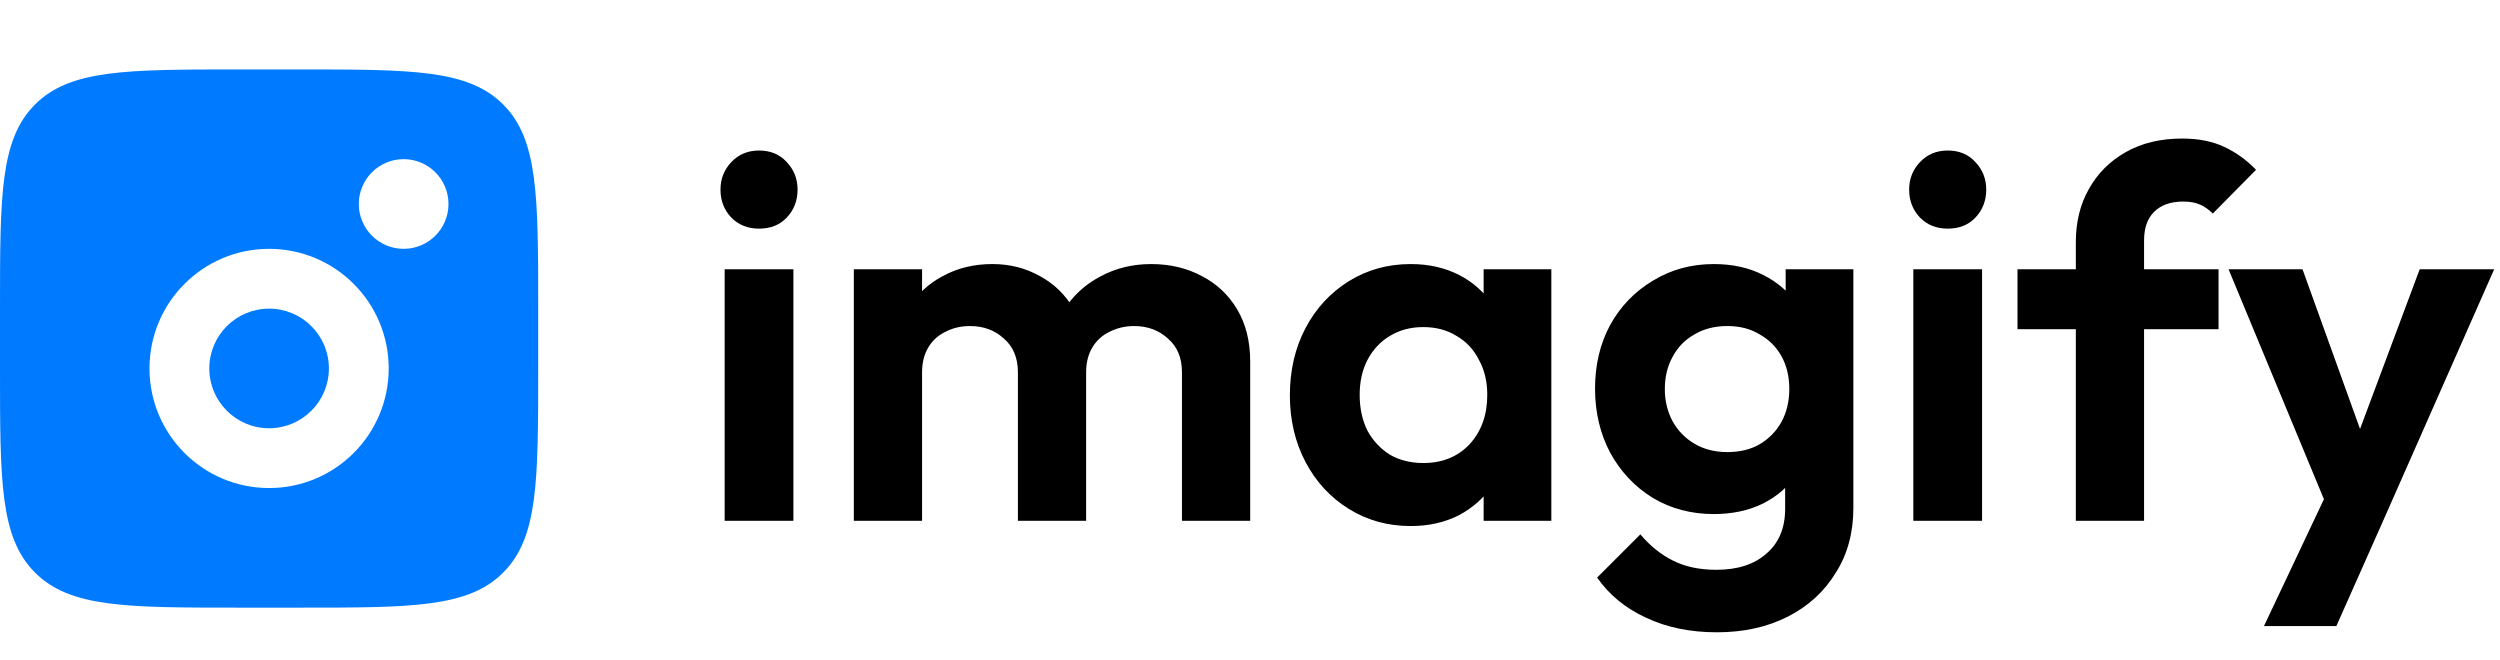
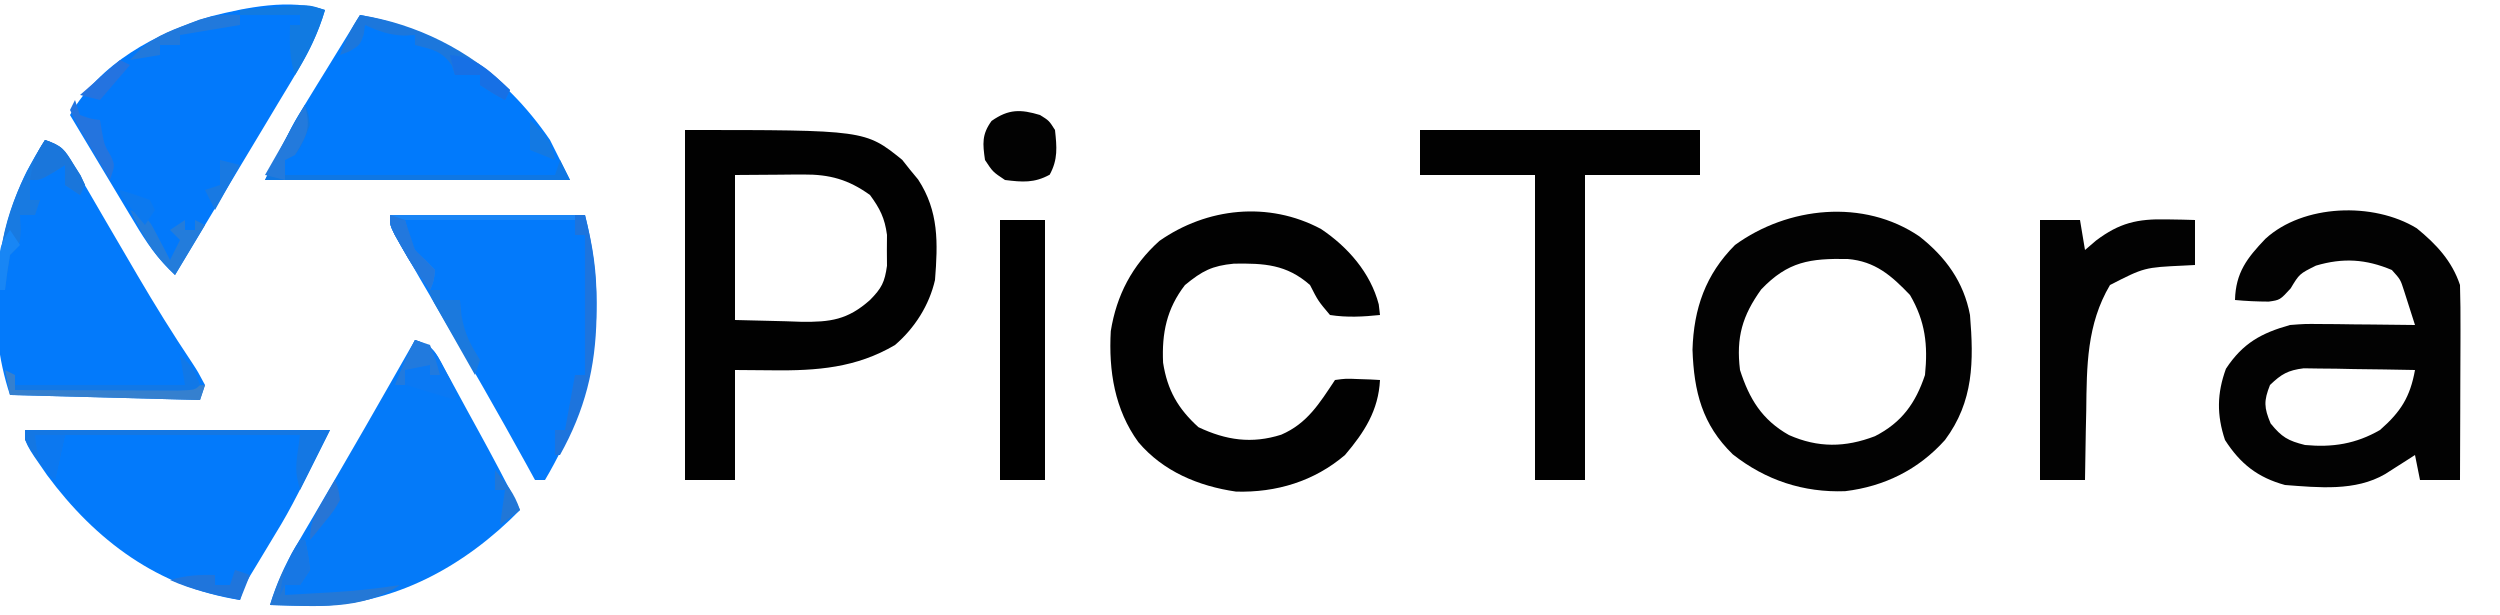
- <svg xmlns="http://www.w3.org/2000/svg" width="144" height="38" viewBox="0 0 144 38" fill="none">
-   <path d="M41.74 30V15.51H45.7V30H41.74ZM43.72 13.17C43.08 13.17 42.55 12.96 42.13 12.54C41.71 12.1 41.5 11.56 41.5 10.92C41.5 10.3 41.71 9.77 42.13 9.33C42.55 8.89 43.08 8.67 43.72 8.67C44.38 8.67 44.91 8.89 45.31 9.33C45.73 9.77 45.94 10.3 45.94 10.92C45.94 11.56 45.73 12.1 45.31 12.54C44.91 12.96 44.38 13.17 43.72 13.17ZM49.181 30V15.51H53.111V30H49.181ZM58.631 30V21.45C58.631 20.61 58.361 19.96 57.821 19.5C57.301 19.02 56.651 18.78 55.871 18.78C55.351 18.78 54.881 18.89 54.461 19.11C54.041 19.31 53.711 19.61 53.471 20.01C53.231 20.41 53.111 20.89 53.111 21.45L51.581 20.7C51.581 19.58 51.821 18.61 52.301 17.79C52.801 16.97 53.471 16.34 54.311 15.9C55.151 15.44 56.101 15.21 57.161 15.21C58.161 15.21 59.071 15.44 59.891 15.9C60.711 16.34 61.361 16.97 61.841 17.79C62.321 18.59 62.561 19.56 62.561 20.7V30H58.631ZM68.081 30V21.45C68.081 20.61 67.811 19.96 67.271 19.5C66.751 19.02 66.101 18.78 65.321 18.78C64.821 18.78 64.351 18.89 63.911 19.11C63.491 19.31 63.161 19.61 62.921 20.01C62.681 20.41 62.561 20.89 62.561 21.45L60.311 20.91C60.391 19.75 60.701 18.75 61.241 17.91C61.781 17.05 62.491 16.39 63.371 15.93C64.251 15.45 65.231 15.21 66.311 15.21C67.391 15.21 68.361 15.44 69.221 15.9C70.081 16.34 70.761 16.98 71.261 17.82C71.761 18.66 72.011 19.66 72.011 20.82V30H68.081ZM81.257 30.3C79.937 30.3 78.747 29.97 77.687 29.31C76.627 28.65 75.797 27.75 75.197 26.61C74.597 25.47 74.297 24.19 74.297 22.77C74.297 21.33 74.597 20.04 75.197 18.9C75.797 17.76 76.627 16.86 77.687 16.2C78.747 15.54 79.937 15.21 81.257 15.21C82.297 15.21 83.227 15.42 84.047 15.84C84.867 16.26 85.517 16.85 85.997 17.61C86.497 18.35 86.767 19.19 86.807 20.13V25.35C86.767 26.31 86.497 27.16 85.997 27.9C85.517 28.64 84.867 29.23 84.047 29.67C83.227 30.09 82.297 30.3 81.257 30.3ZM81.977 26.67C83.077 26.67 83.967 26.31 84.647 25.59C85.327 24.85 85.667 23.9 85.667 22.74C85.667 21.98 85.507 21.31 85.187 20.73C84.887 20.13 84.457 19.67 83.897 19.35C83.357 19.01 82.717 18.84 81.977 18.84C81.257 18.84 80.617 19.01 80.057 19.35C79.517 19.67 79.087 20.13 78.767 20.73C78.467 21.31 78.317 21.98 78.317 22.74C78.317 23.52 78.467 24.21 78.767 24.81C79.087 25.39 79.517 25.85 80.057 26.19C80.617 26.51 81.257 26.67 81.977 26.67ZM85.457 30V26.1L86.087 22.56L85.457 19.08V15.51H89.357V30H85.457ZM98.894 36.42C97.354 36.42 95.994 36.14 94.814 35.58C93.634 35.04 92.694 34.27 91.994 33.27L94.484 30.78C95.044 31.44 95.664 31.94 96.344 32.28C97.044 32.64 97.884 32.82 98.864 32.82C100.084 32.82 101.044 32.51 101.744 31.89C102.464 31.27 102.824 30.41 102.824 29.31V25.68L103.484 22.5L102.854 19.32V15.51H106.754V29.25C106.754 30.69 106.414 31.94 105.734 33C105.074 34.08 104.154 34.92 102.974 35.52C101.794 36.12 100.434 36.42 98.894 36.42ZM98.714 29.61C97.414 29.61 96.244 29.3 95.204 28.68C94.164 28.04 93.344 27.17 92.744 26.07C92.164 24.97 91.874 23.74 91.874 22.38C91.874 21.02 92.164 19.8 92.744 18.72C93.344 17.64 94.164 16.79 95.204 16.17C96.244 15.53 97.414 15.21 98.714 15.21C99.794 15.21 100.744 15.42 101.564 15.84C102.404 16.26 103.064 16.84 103.544 17.58C104.024 18.3 104.284 19.15 104.324 20.13V24.69C104.284 25.65 104.014 26.51 103.514 27.27C103.034 28.01 102.374 28.59 101.534 29.01C100.714 29.41 99.774 29.61 98.714 29.61ZM99.494 26.04C100.214 26.04 100.834 25.89 101.354 25.59C101.894 25.27 102.314 24.84 102.614 24.3C102.914 23.74 103.064 23.11 103.064 22.41C103.064 21.69 102.914 21.06 102.614 20.52C102.314 19.98 101.894 19.56 101.354 19.26C100.834 18.94 100.214 18.78 99.494 18.78C98.774 18.78 98.144 18.94 97.604 19.26C97.064 19.56 96.644 19.99 96.344 20.55C96.044 21.09 95.894 21.71 95.894 22.41C95.894 23.09 96.044 23.71 96.344 24.27C96.644 24.81 97.064 25.24 97.604 25.56C98.144 25.88 98.774 26.04 99.494 26.04ZM110.207 30V15.51H114.167V30H110.207ZM112.187 13.17C111.547 13.17 111.017 12.96 110.597 12.54C110.177 12.1 109.967 11.56 109.967 10.92C109.967 10.3 110.177 9.77 110.597 9.33C111.017 8.89 111.547 8.67 112.187 8.67C112.847 8.67 113.377 8.89 113.777 9.33C114.197 9.77 114.407 10.3 114.407 10.92C114.407 11.56 114.197 12.1 113.777 12.54C113.377 12.96 112.847 13.17 112.187 13.17ZM119.568 30V13.95C119.568 12.79 119.818 11.77 120.318 10.89C120.818 9.99 121.528 9.28 122.448 8.76C123.368 8.24 124.448 7.98 125.688 7.98C126.628 7.98 127.438 8.14 128.118 8.46C128.798 8.78 129.408 9.22 129.948 9.78L127.458 12.3C127.238 12.08 126.998 11.91 126.738 11.79C126.478 11.67 126.148 11.61 125.748 11.61C125.028 11.61 124.468 11.81 124.068 12.21C123.688 12.59 123.498 13.14 123.498 13.86V30H119.568ZM116.208 18.96V15.51H127.788V18.96H116.208ZM134.425 30.12L128.365 15.51H132.625L136.645 26.67H135.205L139.375 15.51H143.665L137.215 30.12H134.425ZM130.405 36.06L134.815 26.73L137.215 30.12L134.575 36.06H130.405Z" fill="black" />
-   <path fill-rule="evenodd" clip-rule="evenodd" d="M0 17.778C0 11.283 -2.05305e-07 8.035 2.018 6.018C4.035 4 7.283 4 13.778 4H17.222C23.717 4 26.965 4 28.982 6.018C31 8.035 31 11.283 31 17.778V21.222C31 27.717 31 30.965 28.982 32.982C26.965 35 23.717 35 17.222 35H13.778C7.283 35 4.035 35 2.018 32.982C-2.05305e-07 30.965 0 27.717 0 21.222V17.778ZM25.833 11.75C25.833 13.177 24.677 14.333 23.25 14.333C21.823 14.333 20.667 13.177 20.667 11.75C20.667 10.323 21.823 9.167 23.25 9.167C24.677 9.167 25.833 10.323 25.833 11.75ZM18.944 21.222C18.944 23.125 17.402 24.667 15.5 24.667C13.598 24.667 12.056 23.125 12.056 21.222C12.056 19.32 13.598 17.778 15.5 17.778C17.402 17.778 18.944 19.32 18.944 21.222ZM22.389 21.222C22.389 25.027 19.305 28.111 15.5 28.111C11.695 28.111 8.611 25.027 8.611 21.222C8.611 17.418 11.695 14.333 15.5 14.333C19.305 14.333 22.389 17.418 22.389 21.222Z" fill="#007AFF" />
+ <svg xmlns="http://www.w3.org/2000/svg" version="1.1" width="500" height="123">
+   <path d="M0 0 C36.038 0 36.038 0 43.438 5.965 C43.953 6.616 44.469 7.267 45 7.938 C45.536 8.586 46.072 9.234 46.625 9.902 C50.793 16.261 50.584 22.612 50 30 C48.847 35.052 45.932 39.632 42 43 C34.258 47.57 26.364 48.166 17.562 48.062 C15.067 48.042 12.571 48.021 10 48 C10 55.26 10 62.52 10 70 C6.7 70 3.4 70 0 70 C0 46.9 0 23.8 0 0 Z M10 9 C10 18.57 10 28.14 10 38 C13.341 38.083 16.683 38.165 20.125 38.25 C21.688 38.305 21.688 38.305 23.282 38.36 C29.038 38.429 32.521 37.991 37 34 C39.329 31.637 39.935 30.464 40.398 27.16 C40.391 26.138 40.383 25.116 40.375 24.062 C40.383 23.043 40.39 22.023 40.398 20.973 C39.946 17.601 38.995 15.732 37 13 C32.675 9.895 28.934 8.865 23.672 8.902 C22.591 8.906 22.591 8.906 21.487 8.91 C20.132 8.924 20.132 8.924 18.75 8.938 C14.419 8.968 14.419 8.968 10 9 Z " fill="#010101" transform="translate(137,26)" />
+   <path d="M0 0 C3.905 3.183 7.045 6.534 8.648 11.344 C8.734 14.293 8.764 17.219 8.746 20.168 C8.745 21.029 8.743 21.891 8.742 22.778 C8.736 25.529 8.724 28.28 8.711 31.031 C8.706 32.896 8.701 34.762 8.697 36.627 C8.686 41.199 8.669 45.771 8.648 50.344 C6.008 50.344 3.368 50.344 0.648 50.344 C0.318 48.694 -0.012 47.044 -0.352 45.344 C-0.894 45.693 -1.437 46.042 -1.996 46.402 C-2.712 46.857 -3.427 47.312 -4.164 47.781 C-5.226 48.46 -5.226 48.46 -6.309 49.152 C-12.306 52.65 -19.644 51.847 -26.352 51.344 C-31.791 49.854 -35.289 47.122 -38.352 42.344 C-40.028 37.315 -39.958 33.003 -38.164 28.094 C-34.805 22.997 -31.133 20.97 -25.352 19.344 C-22.375 19.117 -22.375 19.117 -19.297 19.148 C-17.634 19.158 -17.634 19.158 -15.938 19.168 C-14.795 19.185 -13.653 19.201 -12.477 19.219 C-10.729 19.232 -10.729 19.232 -8.945 19.246 C-6.081 19.27 -3.216 19.302 -0.352 19.344 C-0.812 17.884 -1.28 16.426 -1.75 14.969 C-2.01 14.157 -2.269 13.345 -2.537 12.508 C-3.26 10.241 -3.26 10.241 -4.977 8.344 C-10.188 6.149 -14.748 5.871 -20.164 7.469 C-23.47 9.115 -23.47 9.115 -25.227 12.031 C-27.352 14.344 -27.352 14.344 -29.594 14.664 C-31.866 14.657 -34.09 14.561 -36.352 14.344 C-36.214 8.85 -33.925 5.94 -30.281 2.113 C-22.727 -4.814 -8.686 -5.31 0 0 Z M-29.352 31.344 C-30.614 34.541 -30.56 35.846 -29.227 39.031 C-27.005 41.772 -25.76 42.492 -22.352 43.344 C-16.823 43.865 -12.156 43.115 -7.352 40.344 C-3.201 36.705 -1.33 33.769 -0.352 28.344 C-4.435 28.257 -8.518 28.203 -12.602 28.156 C-14.34 28.119 -14.34 28.119 -16.113 28.08 C-17.228 28.07 -18.343 28.061 -19.492 28.051 C-20.519 28.035 -21.545 28.019 -22.603 28.003 C-25.756 28.394 -27.082 29.158 -29.352 31.344 Z " fill="#020202" transform="translate(483.3516,45.65625)" />
+   <path d="M0 0 C5.22 4.102 8.856 9.074 10.109 15.711 C10.872 24.974 10.857 32.98 5.109 40.711 C-0.174 46.61 -6.987 49.998 -14.863 50.949 C-23.215 51.246 -30.742 48.764 -37.328 43.586 C-43.464 37.626 -45.101 31.035 -45.391 22.648 C-45.141 14.433 -42.782 7.602 -36.891 1.711 C-26.343 -5.96 -11.165 -7.613 0 0 Z M-31.641 10.586 C-35.431 15.851 -36.685 20.198 -35.891 26.711 C-34.029 32.492 -31.499 36.674 -26.105 39.719 C-20.265 42.297 -14.858 42.226 -8.906 39.953 C-3.538 37.223 -0.762 33.326 1.109 27.711 C1.711 21.741 1.194 16.985 -1.891 11.711 C-5.589 7.838 -8.858 4.958 -14.379 4.508 C-21.867 4.384 -26.269 4.97 -31.641 10.586 Z " fill="#020202" transform="translate(383.8906,47.28906)" />
+   <path d="M0 0 C-1.3 4.31 -2.959 7.932 -5.273 11.789 C-5.928 12.887 -6.583 13.985 -7.258 15.116 C-7.963 16.286 -8.669 17.455 -9.375 18.625 C-10.094 19.826 -10.813 21.028 -11.531 22.23 C-13.337 25.248 -15.149 28.262 -16.963 31.276 C-18.555 33.922 -20.141 36.572 -21.727 39.223 C-24.478 43.819 -27.237 48.411 -30 53 C-33.414 49.881 -35.768 46.43 -38.109 42.484 C-38.481 41.869 -38.853 41.253 -39.236 40.618 C-40.413 38.665 -41.581 36.708 -42.75 34.75 C-43.55 33.419 -44.351 32.088 -45.152 30.758 C-47.108 27.509 -49.056 24.256 -51 21 C-45.001 10.594 -33.986 4.688 -22.75 1.25 C-15.729 -0.515 -6.98 -2.327 0 0 Z " fill="#0279FB" transform="translate(65,2)" />
+   <path d="M0 0 C4.048 1.349 4.445 3.085 6.469 6.793 C6.79 7.377 7.112 7.96 7.443 8.562 C8.471 10.432 9.485 12.31 10.5 14.188 C11.183 15.433 11.866 16.679 12.551 17.924 C15.462 23.237 18.315 28.567 21 34 C9.926 45.253 -4.092 53.014 -20.108 53.196 C-23.074 53.184 -26.036 53.108 -29 53 C-27.726 48.819 -26.153 45.233 -23.945 41.465 C-23.336 40.417 -22.726 39.37 -22.098 38.291 C-21.447 37.184 -20.796 36.078 -20.125 34.938 C-19.114 33.203 -18.102 31.468 -17.092 29.732 C-16.407 28.557 -15.721 27.382 -15.035 26.207 C-11.673 20.452 -8.363 14.666 -5.062 8.875 C-4.549 7.975 -4.035 7.075 -3.506 6.148 C-2.337 4.099 -1.168 2.05 0 0 Z " fill="#047AF9" transform="translate(83,68)" />
+   <path d="M0 0 C12.87 0 25.74 0 39 0 C43.829 19.315 41.001 36.011 31 53 C30.34 53 29.68 53 29 53 C28.441 51.979 27.881 50.958 27.305 49.906 C21.659 39.652 15.84 29.508 9.912 19.414 C7.278 14.926 4.652 10.435 2.082 5.91 C1.678 5.201 1.275 4.492 0.859 3.762 C0 2 0 2 0 0 Z " fill="#037AFB" transform="translate(78,43)" />
+   <path d="M0 0 C20.13 0 40.26 0 61 0 C53.005 15.989 53.005 15.989 48.625 23.188 C47.76 24.617 46.898 26.048 46.039 27.48 C45.485 28.392 45.485 28.392 44.92 29.321 C43.848 31.159 43.848 31.159 43 34 C26.634 31.46 14.1 22.112 4.406 9.012 C-0 2.708 -0 2.708 0 0 Z " fill="#037AFB" transform="translate(5,86)" />
+   <path d="M0 0 C4.069 1.356 5.071 3.993 7.098 7.535 C7.489 8.202 7.88 8.868 8.283 9.555 C9.551 11.719 10.807 13.891 12.062 16.062 C13.774 18.997 15.49 21.928 17.207 24.859 C17.625 25.575 18.043 26.29 18.473 27.027 C21.981 33.015 25.629 38.906 29.496 44.67 C30.578 46.332 30.578 46.332 32 49 C31.67 49.99 31.34 50.98 31 52 C18.46 51.67 5.92 51.34 -7 51 C-11.786 36.643 -10.329 19.734 -3.621 6.223 C-2.474 4.102 -1.286 2.039 0 0 Z " fill="#037AFB" transform="translate(9,28)" />
+   <path d="M0 0 C16.389 3.083 28.607 11.327 38 25 C39.32 27.64 40.64 30.28 42 33 C21.87 33 1.74 33 -19 33 C-13.375 21.75 -13.375 21.75 -10.449 16.992 C-9.834 15.987 -9.218 14.981 -8.584 13.945 C-7.645 12.426 -7.645 12.426 -6.688 10.875 C-6.042 9.823 -5.397 8.771 -4.732 7.688 C-3.159 5.123 -1.581 2.56 0 0 Z " fill="#017AFC" transform="translate(72,3)" />
+   <path d="M0 0 C5.365 3.589 9.895 8.759 11.543 15.074 C11.625 15.775 11.708 16.477 11.793 17.199 C8.394 17.55 5.179 17.728 1.793 17.199 C-0.582 14.387 -0.582 14.387 -2.207 11.199 C-6.91 7.066 -11.357 6.842 -17.414 6.93 C-21.819 7.355 -23.748 8.376 -27.207 11.199 C-30.873 15.935 -31.863 20.826 -31.59 26.738 C-30.735 32.233 -28.615 35.922 -24.52 39.637 C-18.981 42.249 -13.866 43.01 -7.957 41.137 C-2.722 38.874 -0.309 34.852 2.793 30.199 C4.957 29.906 4.957 29.906 7.418 30.012 C8.235 30.039 9.053 30.066 9.895 30.094 C10.521 30.129 11.148 30.163 11.793 30.199 C11.48 36.305 8.66 40.652 4.793 45.199 C-1.359 50.451 -8.937 52.743 -16.996 52.52 C-24.532 51.428 -31.595 48.468 -36.539 42.625 C-41.274 36.116 -42.497 28.358 -42.051 20.422 C-40.898 13.225 -37.768 7.27 -32.332 2.387 C-22.851 -4.25 -10.518 -5.624 0 0 Z " fill="#010101" transform="translate(264.207,45.80078)" />
+   <path d="M0 0 C18.48 0 36.96 0 56 0 C56 2.97 56 5.94 56 9 C48.41 9 40.82 9 33 9 C33 29.13 33 49.26 33 70 C29.7 70 26.4 70 23 70 C23 49.87 23 29.74 23 9 C15.41 9 7.82 9 0 9 C0 6.03 0 3.06 0 0 Z " fill="#010101" transform="translate(284,26)" />
+   <path d="M0 0 C2.64 0 5.28 0 8 0 C8.33 1.98 8.66 3.96 9 6 C9.722 5.381 10.444 4.763 11.188 4.125 C15.875 0.583 19.467 -0.253 25.312 -0.125 C26.381 -0.107 27.45 -0.089 28.551 -0.07 C29.359 -0.047 30.167 -0.024 31 0 C31 2.97 31 5.94 31 9 C30.276 9.037 29.551 9.075 28.805 9.113 C20.873 9.486 20.873 9.486 14 13 C9.344 20.868 9.347 29.222 9.25 38.125 C9.222 39.477 9.192 40.828 9.16 42.18 C9.09 45.453 9.037 48.726 9 52 C6.03 52 3.06 52 0 52 C0 34.84 0 17.68 0 0 Z " fill="#020202" transform="translate(408,44)" />
+   <path d="M0 0 C2.97 0 5.94 0 9 0 C9 17.16 9 34.32 9 52 C6.03 52 3.06 52 0 52 C0 34.84 0 17.68 0 0 Z " fill="#000000" transform="translate(200,44)" />
+   <path d="M0 0 C1.812 1.125 1.812 1.125 3 3 C3.365 6.409 3.614 8.88 1.938 11.938 C-1.165 13.639 -3.538 13.425 -7 13 C-9.438 11.375 -9.438 11.375 -11 9 C-11.467 5.731 -11.655 3.904 -9.688 1.188 C-6.264 -1.221 -3.872 -1.162 0 0 Z " fill="#020202" transform="translate(208,23)" />
+   <path d="M0 0 C12.87 0 25.74 0 39 0 C40.637 6.546 41.355 11.233 41.312 17.75 C41.306 19.067 41.306 19.067 41.3 20.411 C41.124 30.59 38.961 39.104 34 48 C33.67 48 33.34 48 33 48 C33 46.35 33 44.7 33 43 C33.66 43 34.32 43 35 43 C35.66 39.37 36.32 35.74 37 32 C37.66 32 38.32 32 39 32 C39 22.76 39 13.52 39 4 C38.34 4 37.68 4 37 4 C37 3.01 37 2.02 37 1 C25.78 1 14.56 1 3 1 C4.405 6.748 4.405 6.748 7.188 9.125 C8.085 10.053 8.085 10.053 9 11 C8.75 13.25 8.75 13.25 8 15 C5.848 12.236 4.016 9.435 2.312 6.375 C1.876 5.599 1.439 4.823 0.988 4.023 C0 2 0 2 0 0 Z " fill="#1D74DD" transform="translate(78,43)" />
+   <path d="M0 0 C20.13 0 40.26 0 61 0 C59.02 3.96 57.04 7.92 55 12 C54 8 54 8 55 1 C39.49 1 23.98 1 8 1 C7.34 3.97 6.68 6.94 6 10 C3.363 7.363 1.745 5.24 0 2 C0 1.34 0 0.68 0 0 Z " fill="#1477E3" transform="translate(5,86)" />
+   <path d="M0 0 C0.688 1.625 0.688 1.625 1 4 C-1.333 9.667 -1.333 9.667 -4 11 C-4.33 11.99 -4.66 12.98 -5 14 C13.15 14 31.3 14 50 14 C50.33 13.01 50.66 12.02 51 11 C51.66 12.32 52.32 13.64 53 15 C32.87 15 12.74 15 -8 15 C-2.375 3.75 -2.375 3.75 0 0 Z " fill="#0F77E3" transform="translate(61,21)" />
+   <path d="M0 0 C3.482 1.161 3.888 1.909 5.75 4.938 C6.199 5.648 6.647 6.358 7.109 7.09 C7.55 8.035 7.55 8.035 8 9 C7.67 9.66 7.34 10.32 7 11 C6.01 10.34 5.02 9.68 4 9 C4 7.68 4 6.36 4 5 C3.216 5.495 2.433 5.99 1.625 6.5 C-1 8 -1 8 -3 8 C-3 9.32 -3 10.64 -3 12 C-2.34 12 -1.68 12 -1 12 C-1.33 12.99 -1.66 13.98 -2 15 C-2.99 15 -3.98 15 -5 15 C-4.938 16.423 -4.938 16.423 -4.875 17.875 C-5 21 -5 21 -7 23 C-7.4 25.323 -7.74 27.657 -8 30 C-8.33 30 -8.66 30 -9 30 C-9.852 19.136 -5.721 9.074 0 0 Z " fill="#187AE1" transform="translate(9,28)" />
+   <path d="M0 0 C11.286 1.751 21.827 7.022 30 15 C29.67 15.66 29.34 16.32 29 17 C26.5 15.625 26.5 15.625 24 14 C24 13.34 24 12.68 24 12 C22.35 12 20.7 12 19 12 C18.794 11.381 18.587 10.762 18.375 10.125 C16.452 7.153 14.334 6.87 11 6 C11 5.34 11 4.68 11 4 C9.917 4.062 9.917 4.062 8.812 4.125 C5.793 3.991 3.731 3.248 1 2 C0.917 2.619 0.835 3.237 0.75 3.875 C0 6 0 6 -2.062 7.25 C-3.022 7.621 -3.022 7.621 -4 8 C-2.875 5.028 -1.777 2.666 0 0 Z " fill="#1C77DC" transform="translate(72,3)" />
+   <path d="M0 0 C0.33 0 0.66 0 1 0 C1.625 2.812 1.625 2.812 2 6 C1.01 7.485 1.01 7.485 0 9 C-0.99 9 -1.98 9 -3 9 C-3 9.66 -3 10.32 -3 11 C-0.479 10.858 2.042 10.711 4.562 10.562 C5.267 10.523 5.971 10.484 6.697 10.443 C11.18 10.175 15.563 9.694 20 9 C12.188 14.208 2.994 13.211 -6 13 C-4.485 8.183 -2.584 4.307 0 0 Z " fill="#2478D6" transform="translate(60,108)" />
+   <path d="M0 0 C3.661 1.22 3.923 2.126 5.688 5.438 C6.343 6.642 6.343 6.642 7.012 7.871 C8 10 8 10 8 12 C7.301 11.783 6.603 11.567 5.883 11.344 C4.973 11.065 4.063 10.787 3.125 10.5 C2.22 10.222 1.315 9.943 0.383 9.656 C-1.909 8.911 -1.909 8.911 -4 9 C-2.801 5.917 -1.523 2.937 0 0 Z " fill="#0A79F4" transform="translate(83,68)" />
+   <path d="M0 0 C12.21 0 24.42 0 37 0 C37 0.33 37 0.66 37 1 C25.78 1 14.56 1 3 1 C4.405 6.748 4.405 6.748 7.188 9.125 C8.085 10.053 8.085 10.053 9 11 C8.75 13.25 8.75 13.25 8 15 C5.848 12.236 4.016 9.435 2.312 6.375 C1.876 5.599 1.439 4.823 0.988 4.023 C0 2 0 2 0 0 Z " fill="#1A85F5" transform="translate(78,43)" />
+   <path d="M0 0 C-1.413 4.827 -3.43 8.716 -6 13 C-7.158 9.527 -7.069 6.639 -7 3 C-6.34 3 -5.68 3 -5 3 C-5 2.34 -5 1.68 -5 1 C-8.96 1 -12.92 1 -17 1 C-17 0.67 -17 0.34 -17 0 C-14.73 -0.195 -12.459 -0.381 -10.188 -0.562 C-8.923 -0.667 -7.658 -0.771 -6.355 -0.879 C-3 -1 -3 -1 0 0 Z " fill="#117AE1" transform="translate(65,2)" />
+   <path d="M0 0 C0.99 0.495 0.99 0.495 2 1 C2 1.99 2 2.98 2 4 C14.54 3.67 27.08 3.34 40 3 C39.67 3.99 39.34 4.98 39 6 C26.46 5.67 13.92 5.34 1 5 C0.67 3.35 0.34 1.7 0 0 Z " fill="#3580CF" transform="translate(1,74)" />
+   <path d="M0 0 C3.698 1.233 3.935 2.201 5.688 5.562 C6.124 6.389 6.561 7.215 7.012 8.066 C7.338 8.704 7.664 9.343 8 10 C8.66 8.68 9.32 7.36 10 6 C9.34 5.34 8.68 4.68 8 4 C8.99 3.34 9.98 2.68 11 2 C11 2.66 11 3.32 11 4 C11.66 4 12.32 4 13 4 C13 3.34 13 2.68 13 2 C13.66 2.33 14.32 2.66 15 3 C12.03 7.95 12.03 7.95 9 13 C5.848 9.848 4.235 7.999 2.25 4.25 C1.608 3.051 1.608 3.051 0.953 1.828 C0.639 1.225 0.324 0.622 0 0 Z " fill="#237CDB" transform="translate(26,42)" />
+   <path d="M0 0 C2.248 2.052 3.002 3.007 4 6 C3 7 3 7 -0.418 7.114 C-1.936 7.113 -3.455 7.108 -4.973 7.098 C-5.77 7.096 -6.568 7.095 -7.39 7.093 C-9.947 7.088 -12.505 7.075 -15.062 7.062 C-16.792 7.057 -18.522 7.053 -20.252 7.049 C-24.501 7.038 -28.751 7.021 -33 7 C-33 6.67 -33 6.34 -33 6 C-21.78 6 -10.56 6 1 6 C0.505 3.03 0.505 3.03 0 0 Z " fill="#1178E7" transform="translate(36,71)" />
+   <path d="M0 0 C3.482 1.161 3.888 1.909 5.75 4.938 C6.199 5.648 6.647 6.358 7.109 7.09 C7.403 7.72 7.697 8.351 8 9 C7.67 9.66 7.34 10.32 7 11 C6.01 10.34 5.02 9.68 4 9 C4 7.68 4 6.36 4 5 C3.216 5.495 2.433 5.99 1.625 6.5 C-1 8 -1 8 -3 8 C-2.453 4.625 -1.945 2.918 0 0 Z " fill="#1A76DB" transform="translate(9,28)" />
+   <path d="M0 0 C0 0.66 0 1.32 0 2 C-3.96 2.66 -7.92 3.32 -12 4 C-12 4.66 -12 5.32 -12 6 C-13.32 6 -14.64 6 -16 6 C-16 6.66 -16 7.32 -16 8 C-17.98 8.33 -19.96 8.66 -22 9 C-18.883 5.434 -15.976 3.903 -11.562 2.25 C-10.45 1.822 -9.338 1.394 -8.191 0.953 C-5.24 0.072 -3.049 -0.205 0 0 Z " fill="#2179DC" transform="translate(48,3)" />
+   <path d="M0 0 C0.99 0.33 1.98 0.66 3 1 C2.34 2.65 1.68 4.3 1 6 C-3.836 5.01 -8.476 4.043 -13 2 C-9.927 1.089 -7.199 0.911 -4 1 C-4 1.66 -4 2.32 -4 3 C-3.01 3 -2.02 3 -1 3 C-0.67 2.01 -0.34 1.02 0 0 Z " fill="#1F75DC" transform="translate(47,114)" />
+   <path d="M0 0 C1.98 0 3.96 0 6 0 C5.34 2.97 4.68 5.94 4 9 C0.69 5.69 0.496 4.468 0 0 Z " fill="#0C78F0" transform="translate(7,87)" />
+   <path d="M0 0 C0.66 0 1.32 0 2 0 C2 0.66 2 1.32 2 2 C3.32 2 4.64 2 6 2 C6.103 3.052 6.206 4.104 6.312 5.188 C6.985 8.916 8.067 10.837 10 14 C9.67 14.99 9.34 15.98 9 17 C7.497 14.356 5.998 11.71 4.5 9.062 C4.071 8.308 3.641 7.553 3.199 6.775 C2.793 6.057 2.387 5.338 1.969 4.598 C1.592 3.933 1.215 3.268 0.826 2.582 C0 1 0 1 0 0 Z " fill="#1B79DD" transform="translate(86,58)" />
+   <path d="M0 0 C0.33 0.99 0.66 1.98 1 3 C3.015 3.733 3.015 3.733 5 4 C5.124 4.742 5.247 5.485 5.375 6.25 C5.869 8.975 5.869 8.975 7.125 11.125 C8 13 8 13 7 16 C5.636 13.714 4.284 11.422 2.938 9.125 C2.548 8.474 2.158 7.823 1.756 7.152 C0.776 5.469 -0.119 3.737 -1 2 C-0.67 1.34 -0.34 0.68 0 0 Z " fill="#2474DE" transform="translate(15,20)" />
+   <path d="M0 0 C1.193 4.774 0.456 5.907 -2 10 C-2.99 10.495 -2.99 10.495 -4 11 C-4 12.32 -4 13.64 -4 15 C-5.32 14.67 -6.64 14.34 -8 14 C-5.36 9.38 -2.72 4.76 0 0 Z " fill="#237ADC" transform="translate(61,21)" />
+   <path d="M0 0 C0.99 0.33 1.98 0.66 3 1 C4.188 4.062 4.188 4.062 5 7 C4.34 7 3.68 7 3 7 C3 6.34 3 5.68 3 5 C1.35 5.33 -0.3 5.66 -2 6 C-2 6.99 -2 7.98 -2 9 C-2.66 9 -3.32 9 -4 9 C-2.801 5.917 -1.523 2.937 0 0 Z " fill="#217ADE" transform="translate(83,68)" />
+   <path d="M0 0 C5.352 0.324 8.283 3.497 12 7 C11.67 7.66 11.34 8.32 11 9 C8.5 7.625 8.5 7.625 6 6 C6 5.34 6 4.68 6 4 C4.35 4 2.7 4 1 4 C0.67 2.68 0.34 1.36 0 0 Z " fill="#1770E5" transform="translate(90,11)" />
+   <path d="M0 0 C0.99 0.33 1.98 0.66 3 1 C3.667 3 4.333 5 5 7 C5.722 7.701 6.444 8.402 7.188 9.125 C8.085 10.053 8.085 10.053 9 11 C8.75 13.25 8.75 13.25 8 15 C5.848 12.236 4.016 9.435 2.312 6.375 C1.876 5.599 1.439 4.823 0.988 4.023 C0 2 0 2 0 0 Z " fill="#2278DE" transform="translate(78,43)" />
+   <path d="M0 0 C0.33 0 0.66 0 1 0 C1.625 2.812 1.625 2.812 2 6 C1.01 7.485 1.01 7.485 0 9 C-0.99 9 -1.98 9 -3 9 C-3.33 9.66 -3.66 10.32 -4 11 C-3.492 6.629 -2.548 3.61 0 0 Z " fill="#1777E4" transform="translate(60,108)" />
+   <path d="M0 0 C1.32 0.33 2.64 0.66 4 1 C1.525 5.455 1.525 5.455 -1 10 C-1.66 8.68 -2.32 7.36 -3 6 C-2.01 5.67 -1.02 5.34 0 5 C0 3.35 0 1.7 0 0 Z " fill="#1879E2" transform="translate(44,32)" />
+   <path d="M0 0 C0.684 1.734 0.684 1.734 1 4 C-0.215 6.141 -0.215 6.141 -1.938 8.25 C-2.503 8.956 -3.069 9.663 -3.652 10.391 C-4.319 11.187 -4.319 11.187 -5 12 C-5 8.556 -4.204 7.252 -2.5 4.312 C-2.036 3.504 -1.572 2.696 -1.094 1.863 C-0.733 1.248 -0.372 0.634 0 0 Z " fill="#2775D5" transform="translate(67,96)" />
+   <path d="M0 0 C2.252 2.688 3.882 4.646 5 8 C3.68 8.99 2.36 9.98 1 11 C1.33 8.69 1.66 6.38 2 4 C1.34 4 0.68 4 0 4 C0 2.68 0 1.36 0 0 Z " fill="#2177D7" transform="translate(99,94)" />
+   <path d="M0 0 C2.799 2.528 4.458 4.204 5 8 C2.525 7.01 2.525 7.01 0 6 C0 4.02 0 2.04 0 0 Z " fill="#1379E3" transform="translate(106,24)" />
+   <path d="M0 0 C0.66 0.33 1.32 0.66 2 1 C0.02 3.31 -1.96 5.62 -4 8 C-5.32 7.67 -6.64 7.34 -8 7 C-5.36 4.69 -2.72 2.38 0 0 Z " fill="#2473E0" transform="translate(24,12)" />
+   <path d="M0 0 C2.02 0.602 4.021 1.273 6 2 C6.33 2.66 6.66 3.32 7 4 C6.01 5.485 6.01 5.485 5 7 C0 1.125 0 1.125 0 0 Z " fill="#0C79EF" transform="translate(24,38)" />
+   <path d="M0 0 C0.66 0.99 1.32 1.98 2 3 C1.34 3.66 0.68 4.32 0 5 C-0.4 7.323 -0.74 9.657 -1 12 C-1.33 12 -1.66 12 -2 12 C-2.286 3.429 -2.286 3.429 0 0 Z " fill="#1886F5" transform="translate(2,46)" />
</svg>
